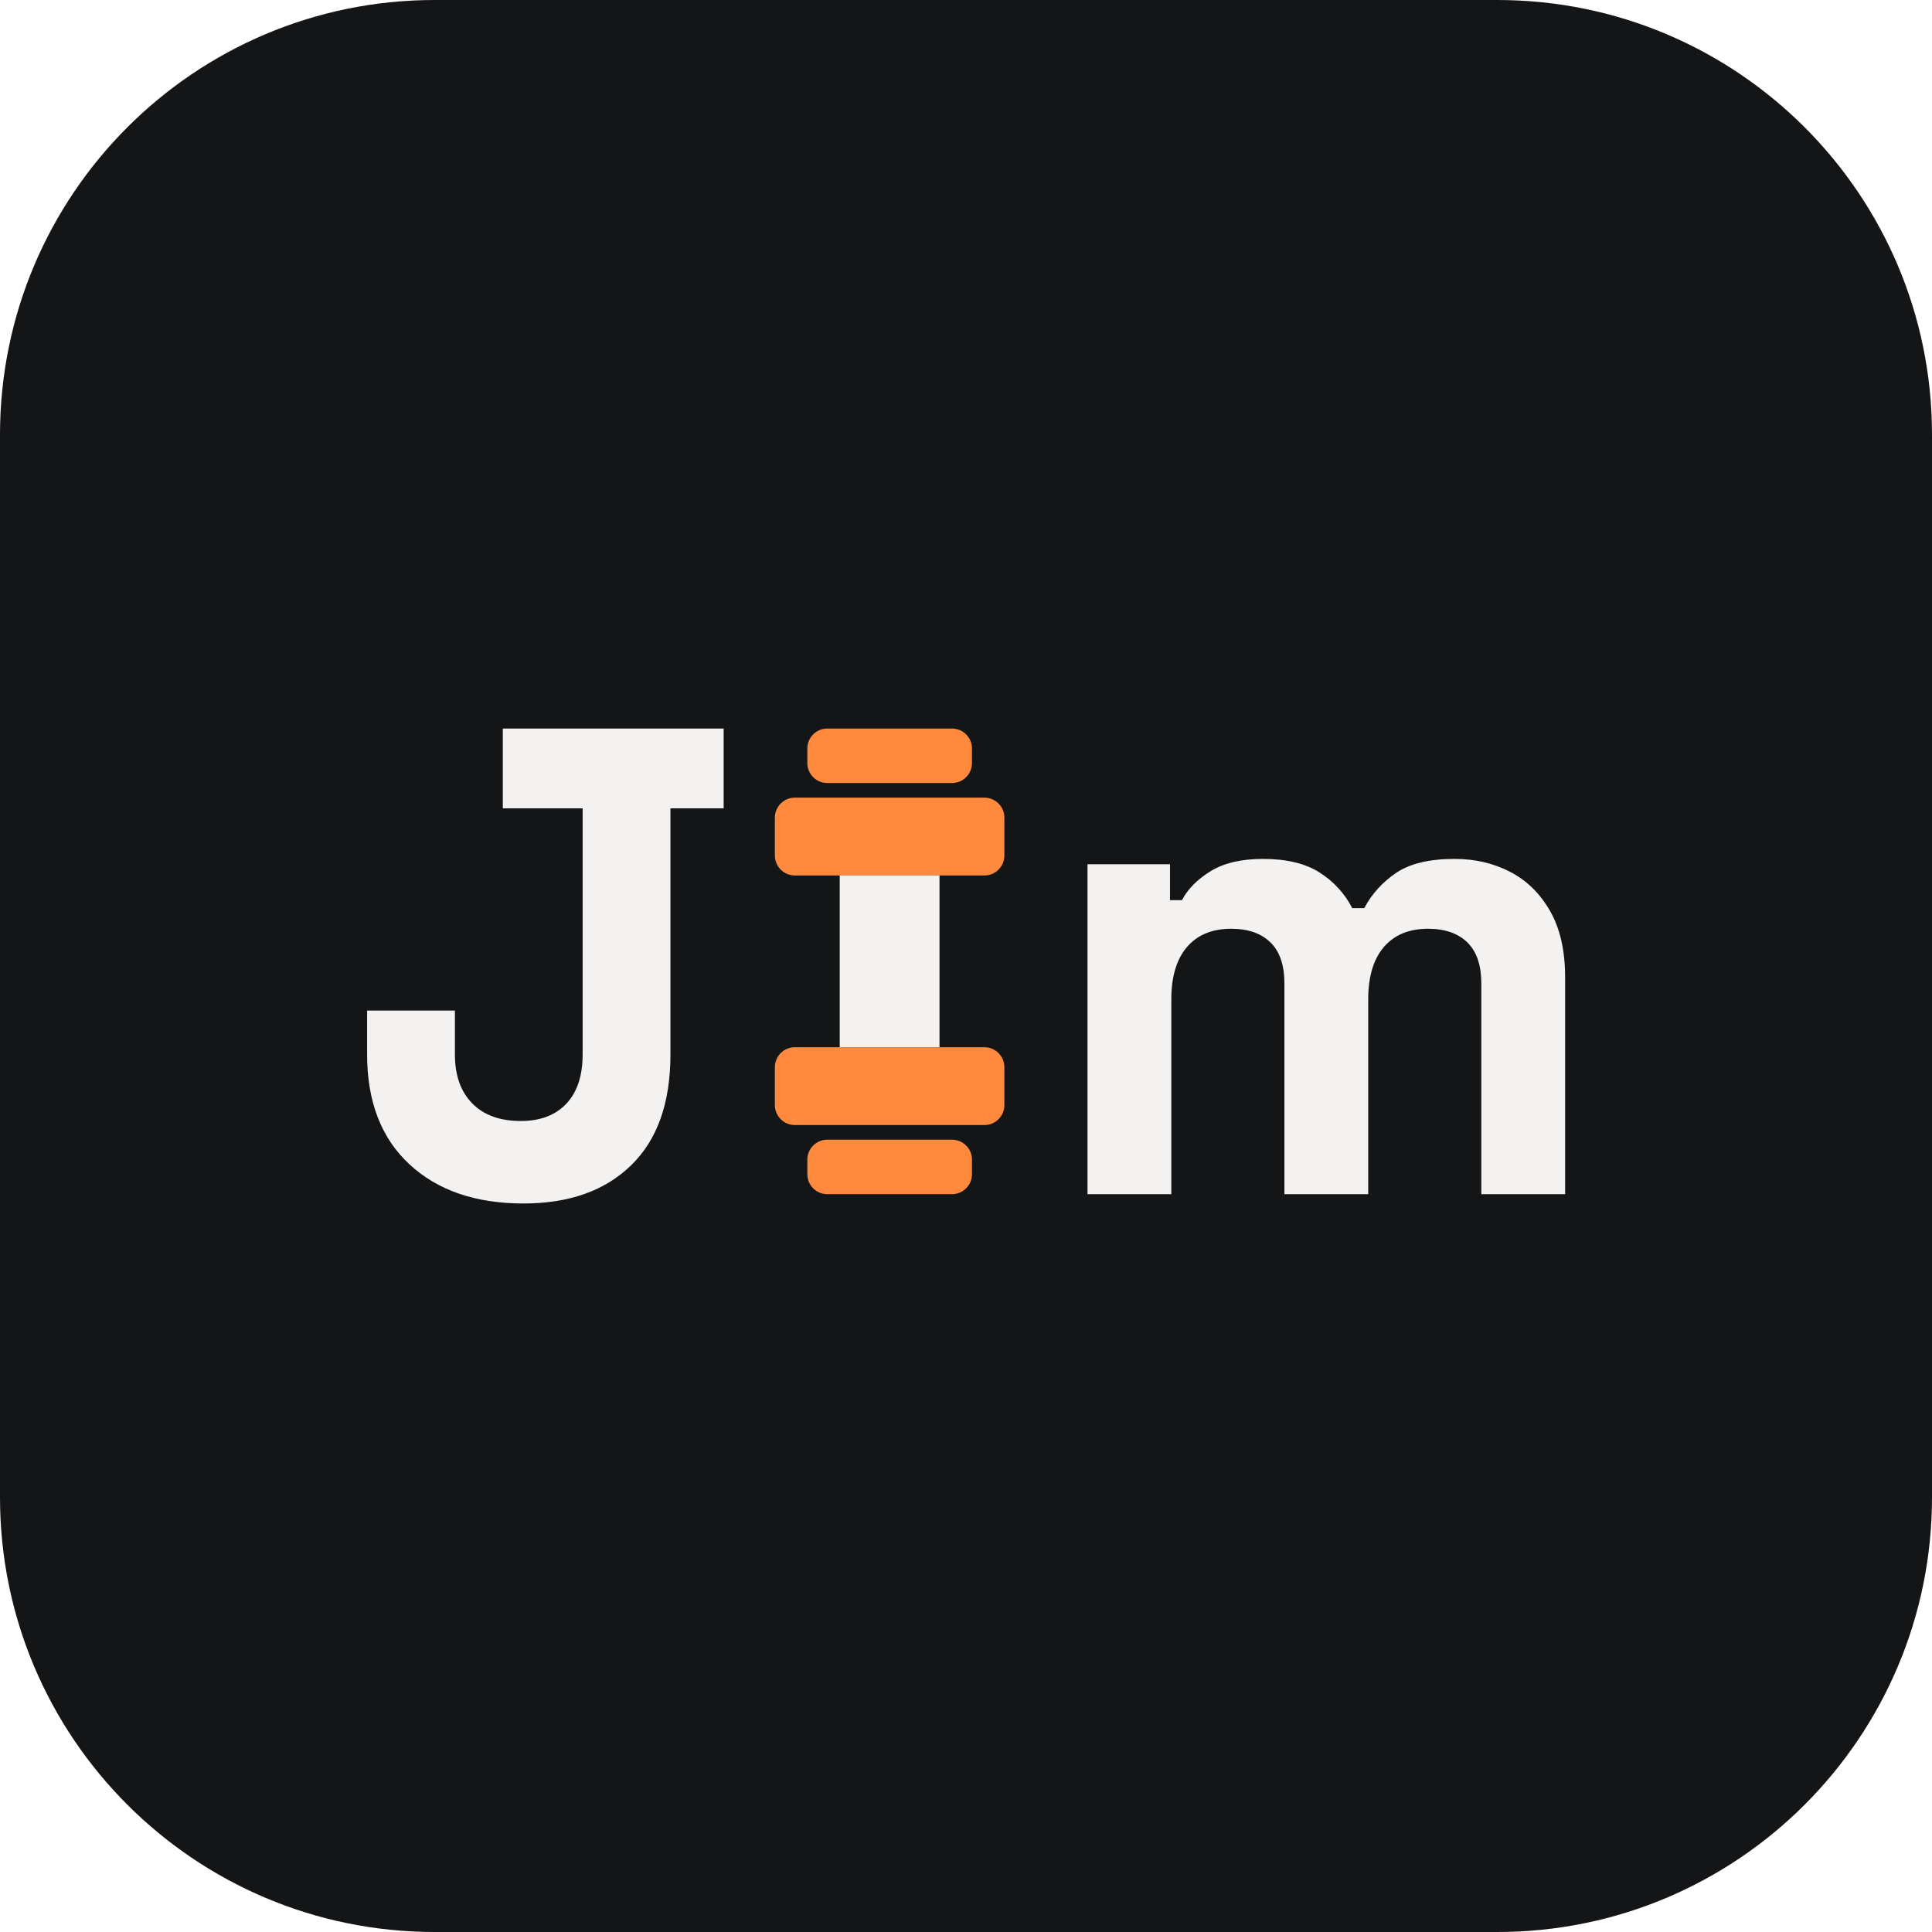
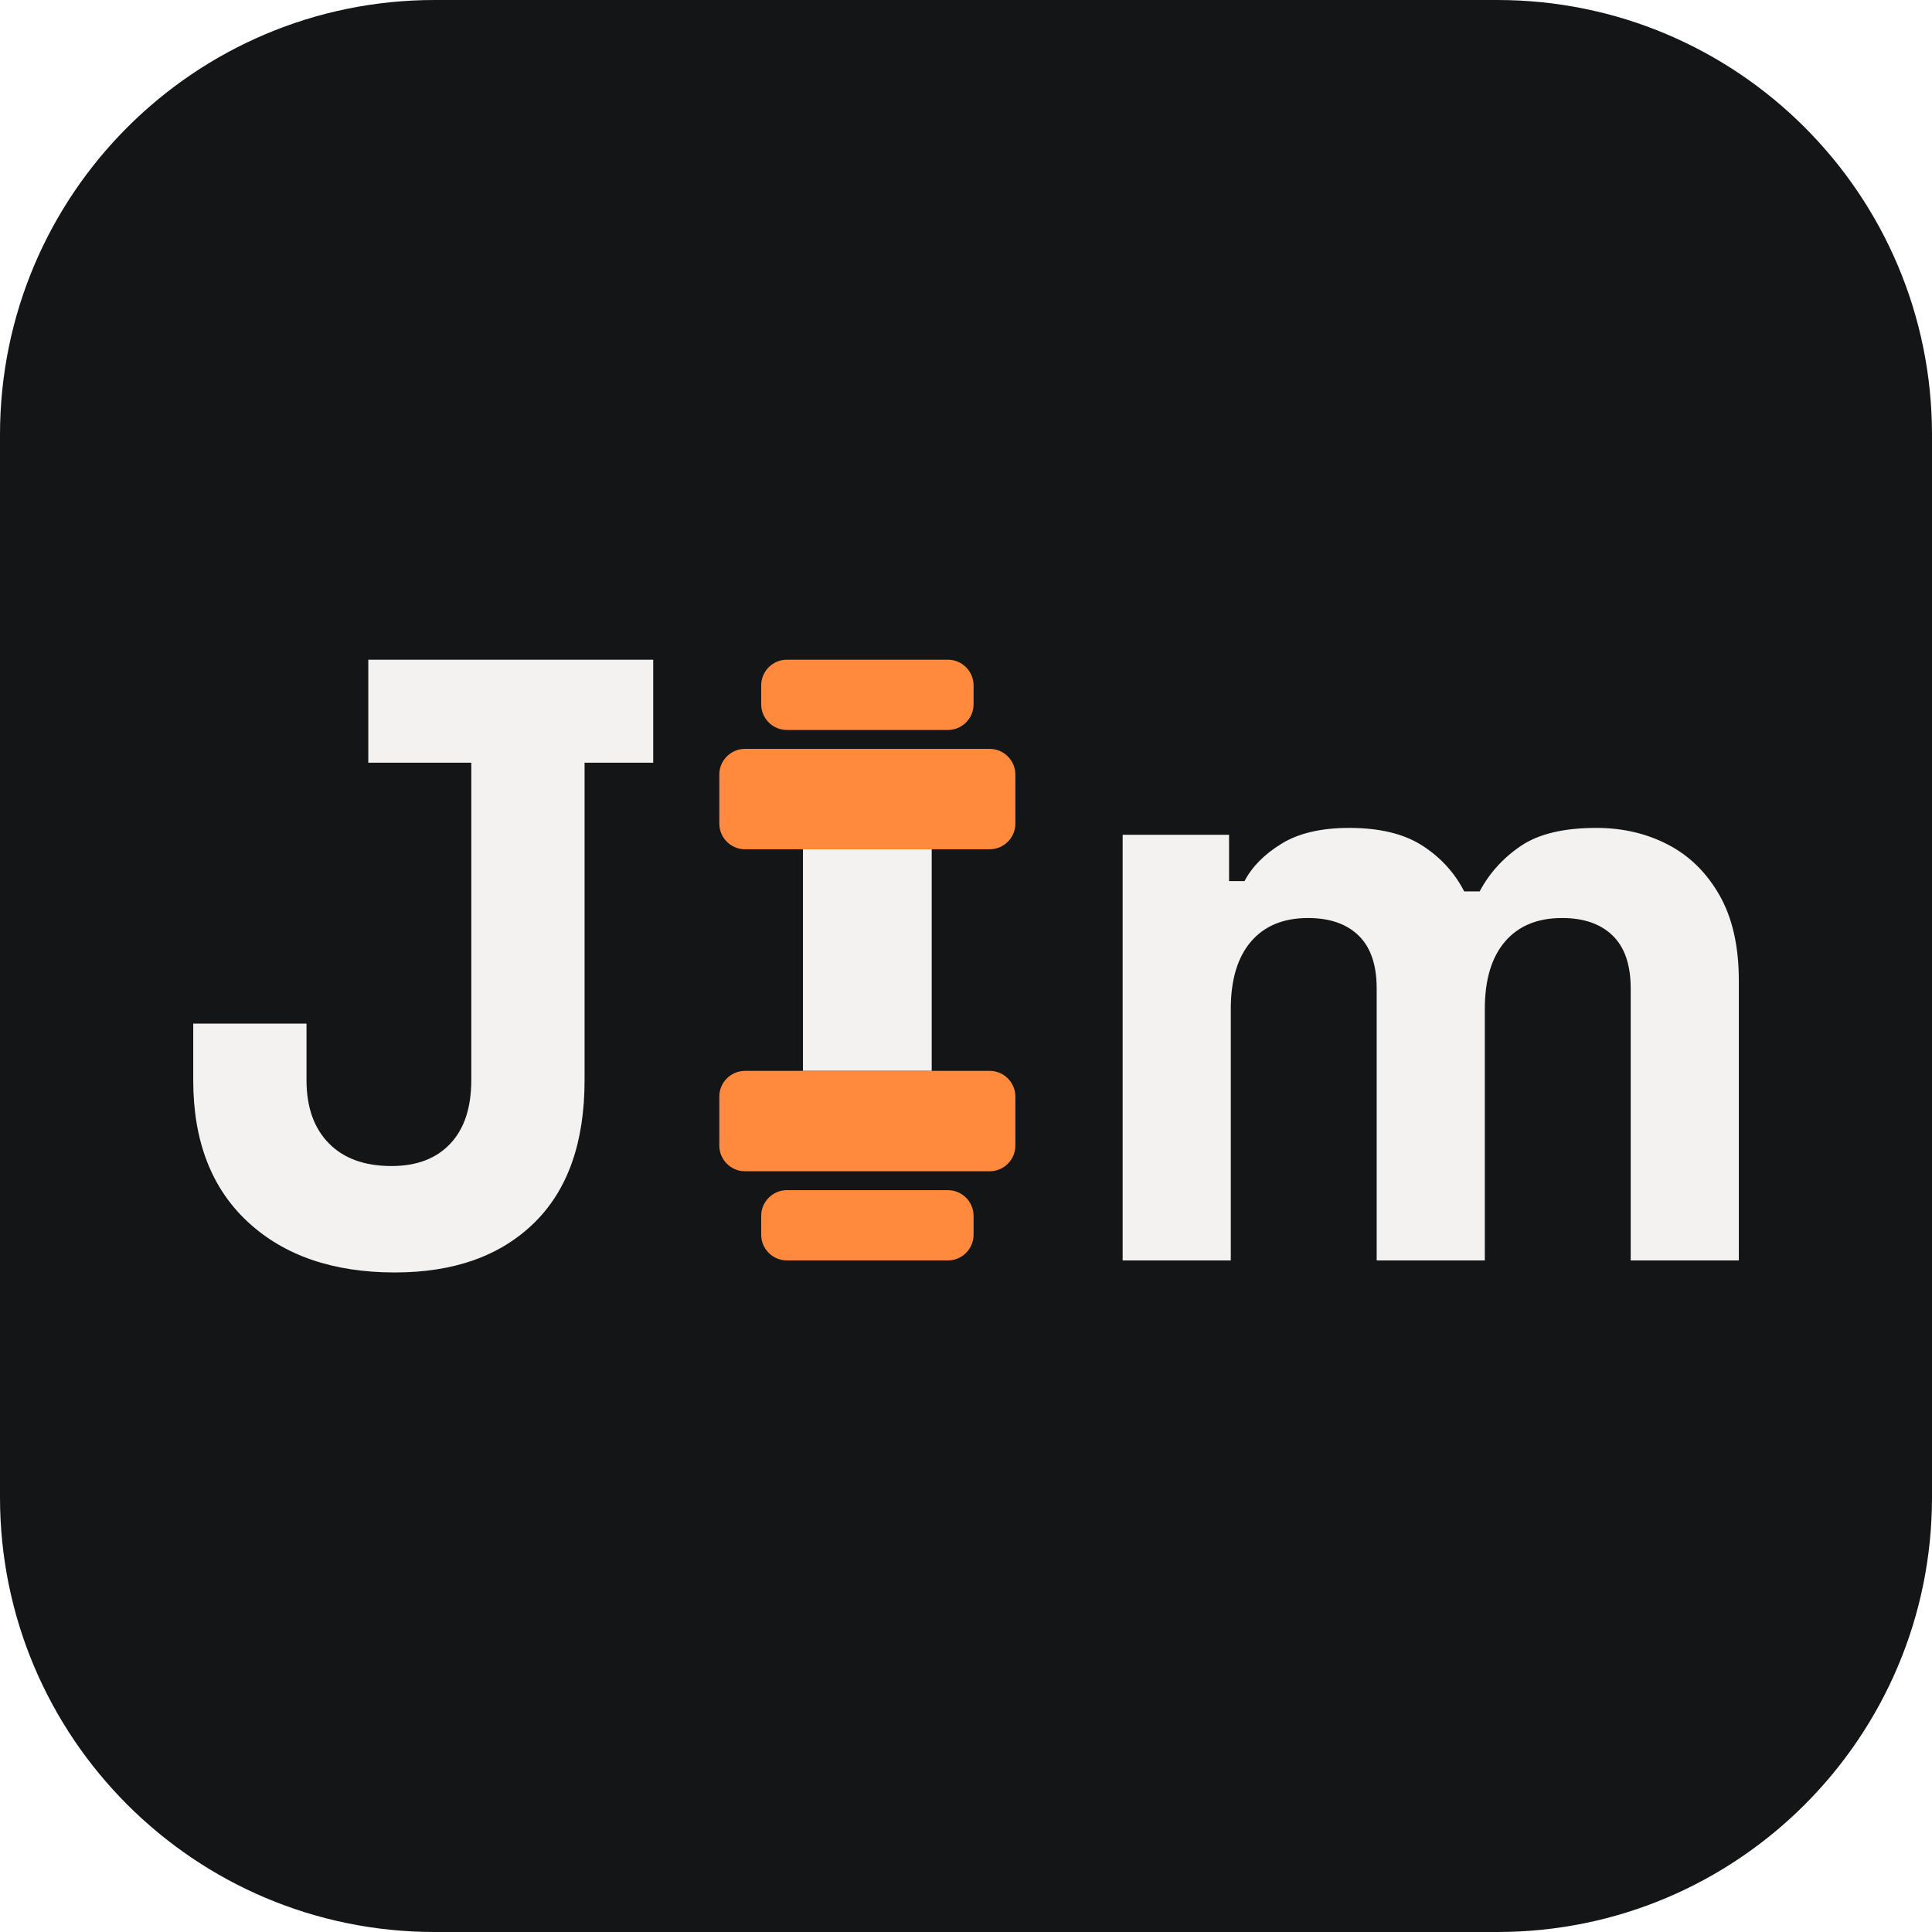
<svg xmlns="http://www.w3.org/2000/svg" width="100" height="100" viewBox="0 0 100 100">
  <rect width="100" height="100" rx="22.5" fill="#141517" />
-   <g transform="translate(17.9 61.81) scale(0.03443)">
+   <g transform="translate(8.58 65.24) scale(0.04442)">
    <path d="M267 14Q159 14 95.5-45Q32-104 32-210L32-276L164-276L164-210Q164-163 190-136.5Q216-110 263-110Q307-110 331.5-136Q356-162 356-210L356-580L236-580L236-700L568-700L568-580L488-580L488-210Q488-101 429-43.5Q370 14 267 14M1241 0L1115 0L1115-496L1239-496L1239-442L1257-442Q1270-467 1300-485.5Q1330-504 1379-504Q1432-504 1464-483.5Q1496-463 1513-430L1531-430Q1548-462 1579-483Q1610-504 1667-504Q1713-504 1750.5-484.5Q1788-465 1810.5-425.5Q1833-386 1833-326L1833 0L1707 0L1707-317Q1707-358 1686-378.5Q1665-399 1627-399Q1584-399 1560.5-371.5Q1537-344 1537-293L1537 0L1411 0L1411-317Q1411-358 1390-378.5Q1369-399 1331-399Q1288-399 1264.5-371.5Q1241-344 1241-293" fill="#f3f2f0" />
    <rect x="693.8" y="-700" width="247.5" height="81.9" rx="30" fill="#ff8a3d" />
    <rect x="645" y="-596.1" width="345" height="117" rx="30" fill="#ff8a3d" />
    <rect x="742.5" y="-479.1" width="150" height="258.2" fill="#f3f2f0" />
    <rect x="645" y="-220.9" width="345" height="117" rx="30" fill="#ff8a3d" />
    <rect x="693.8" y="-81.9" width="247.5" height="81.9" rx="30" fill="#ff8a3d" />
  </g>
</svg>
